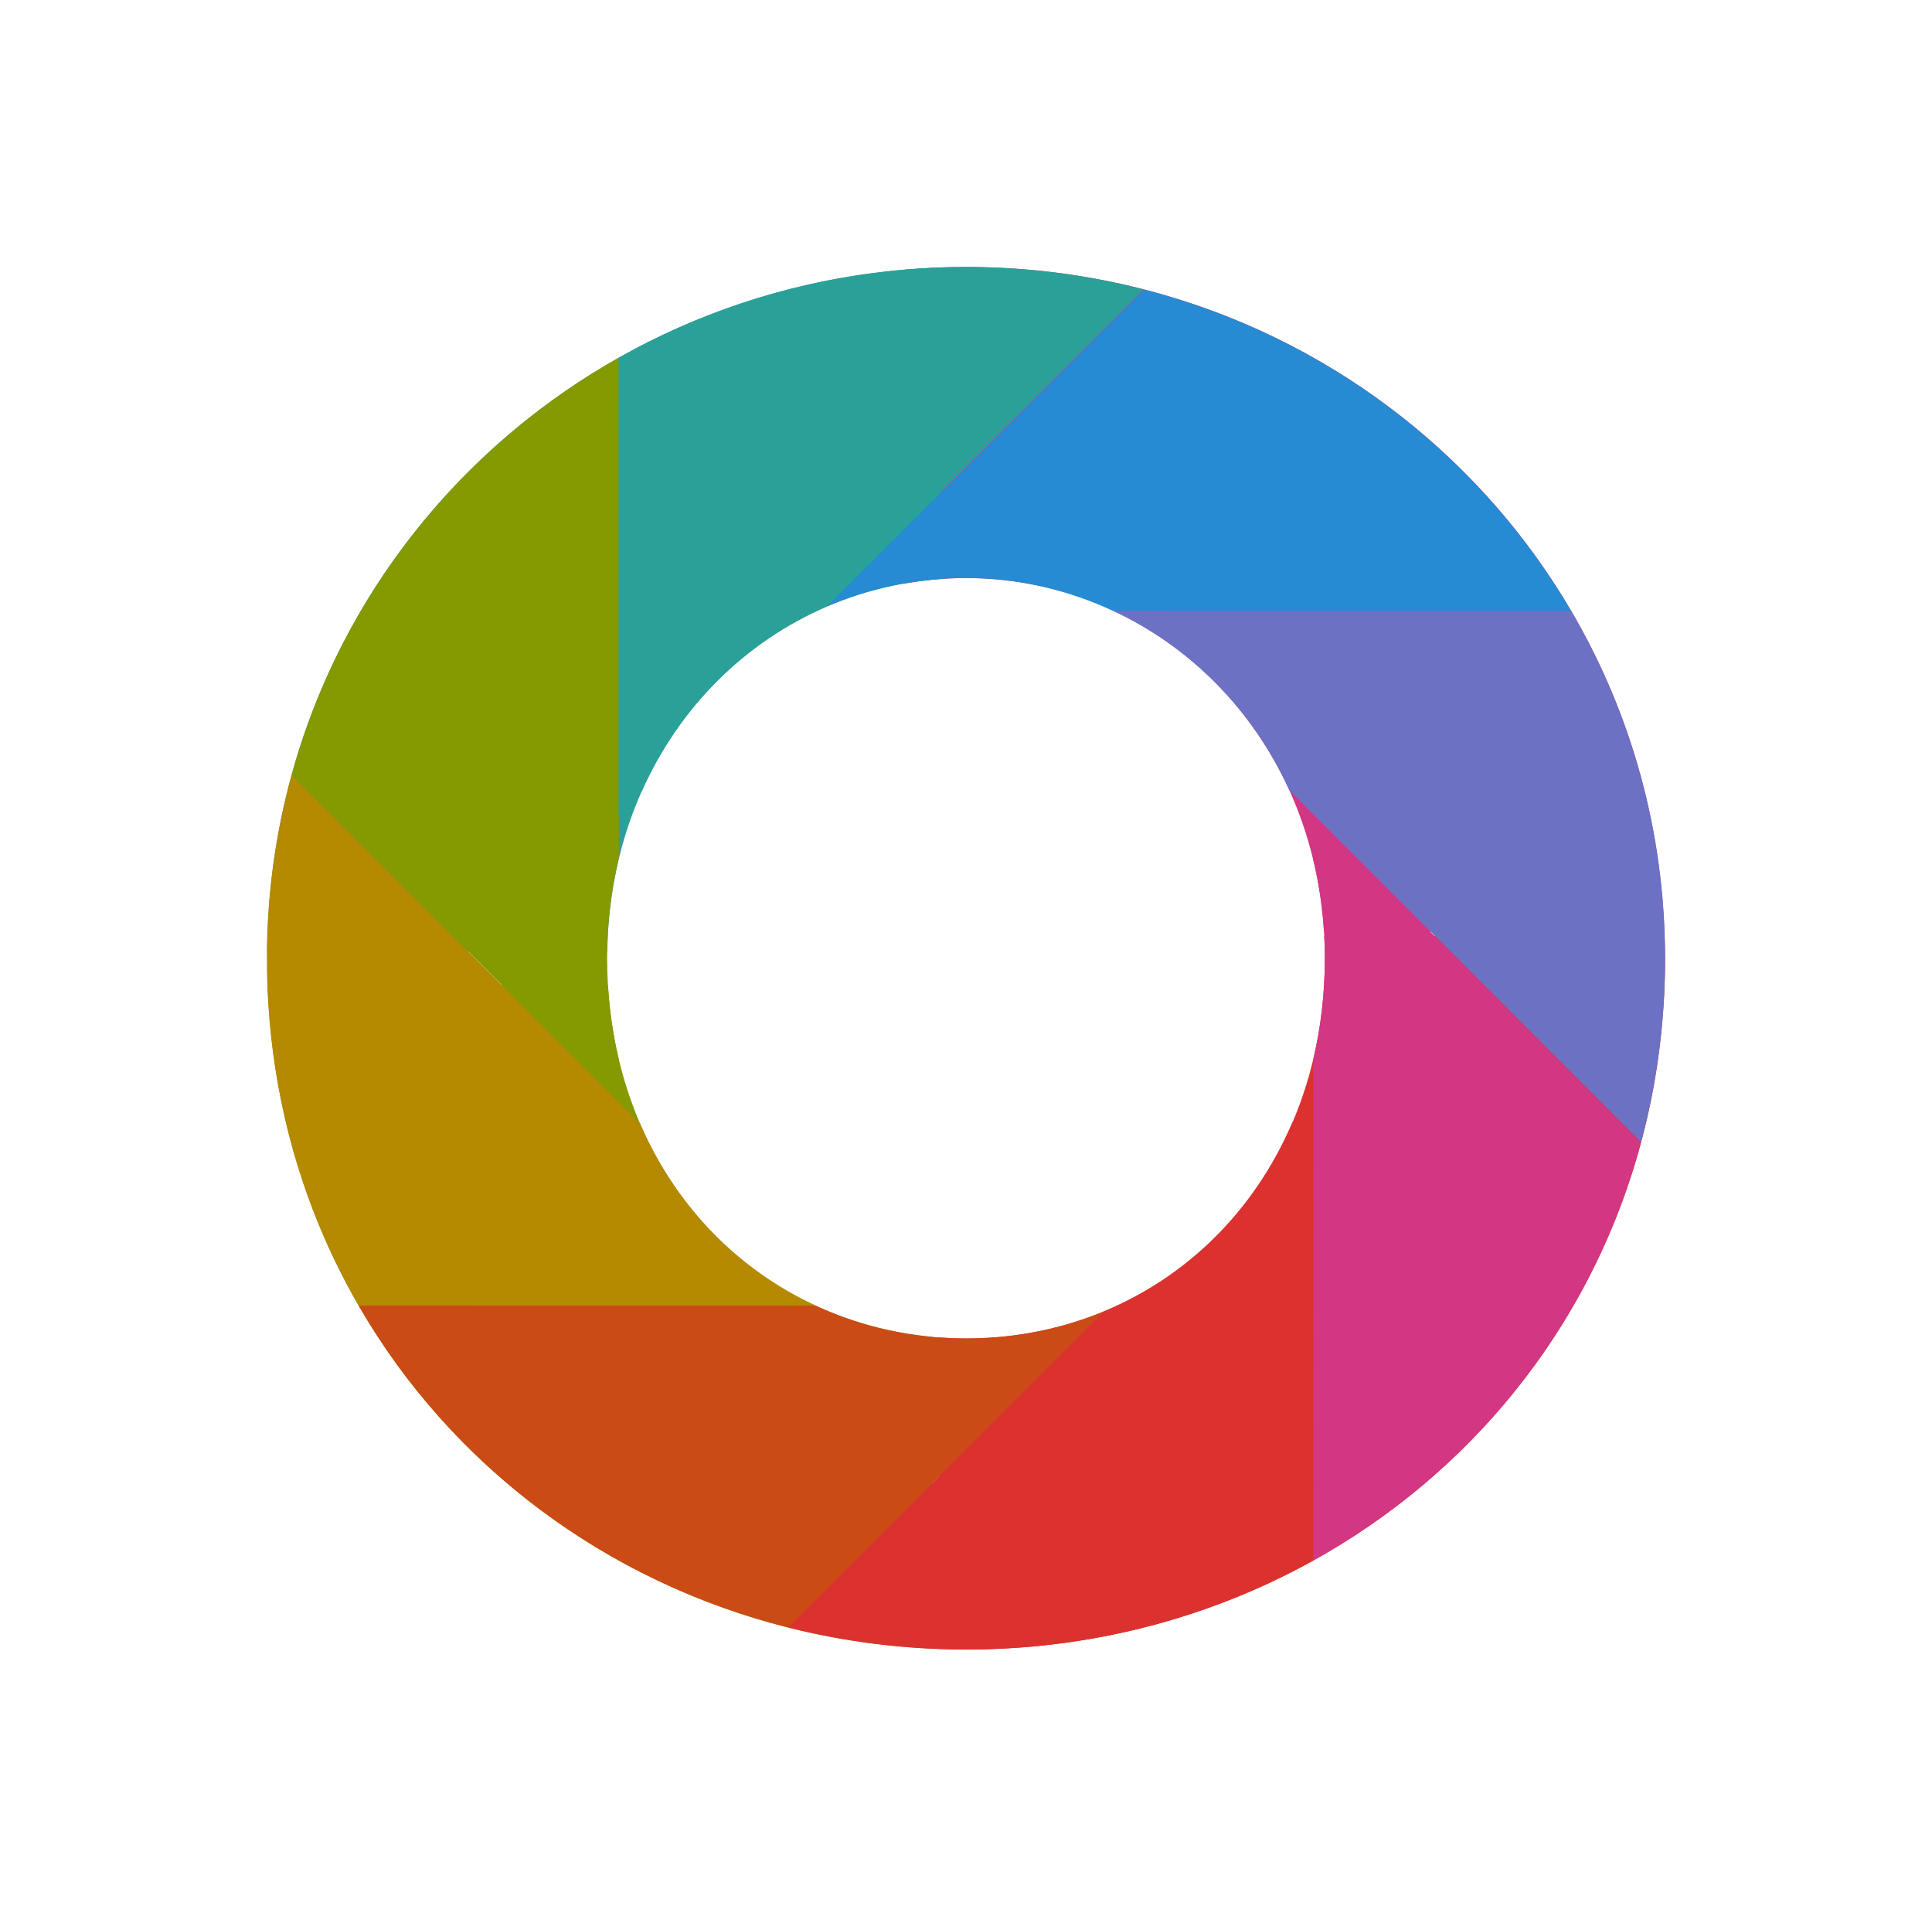
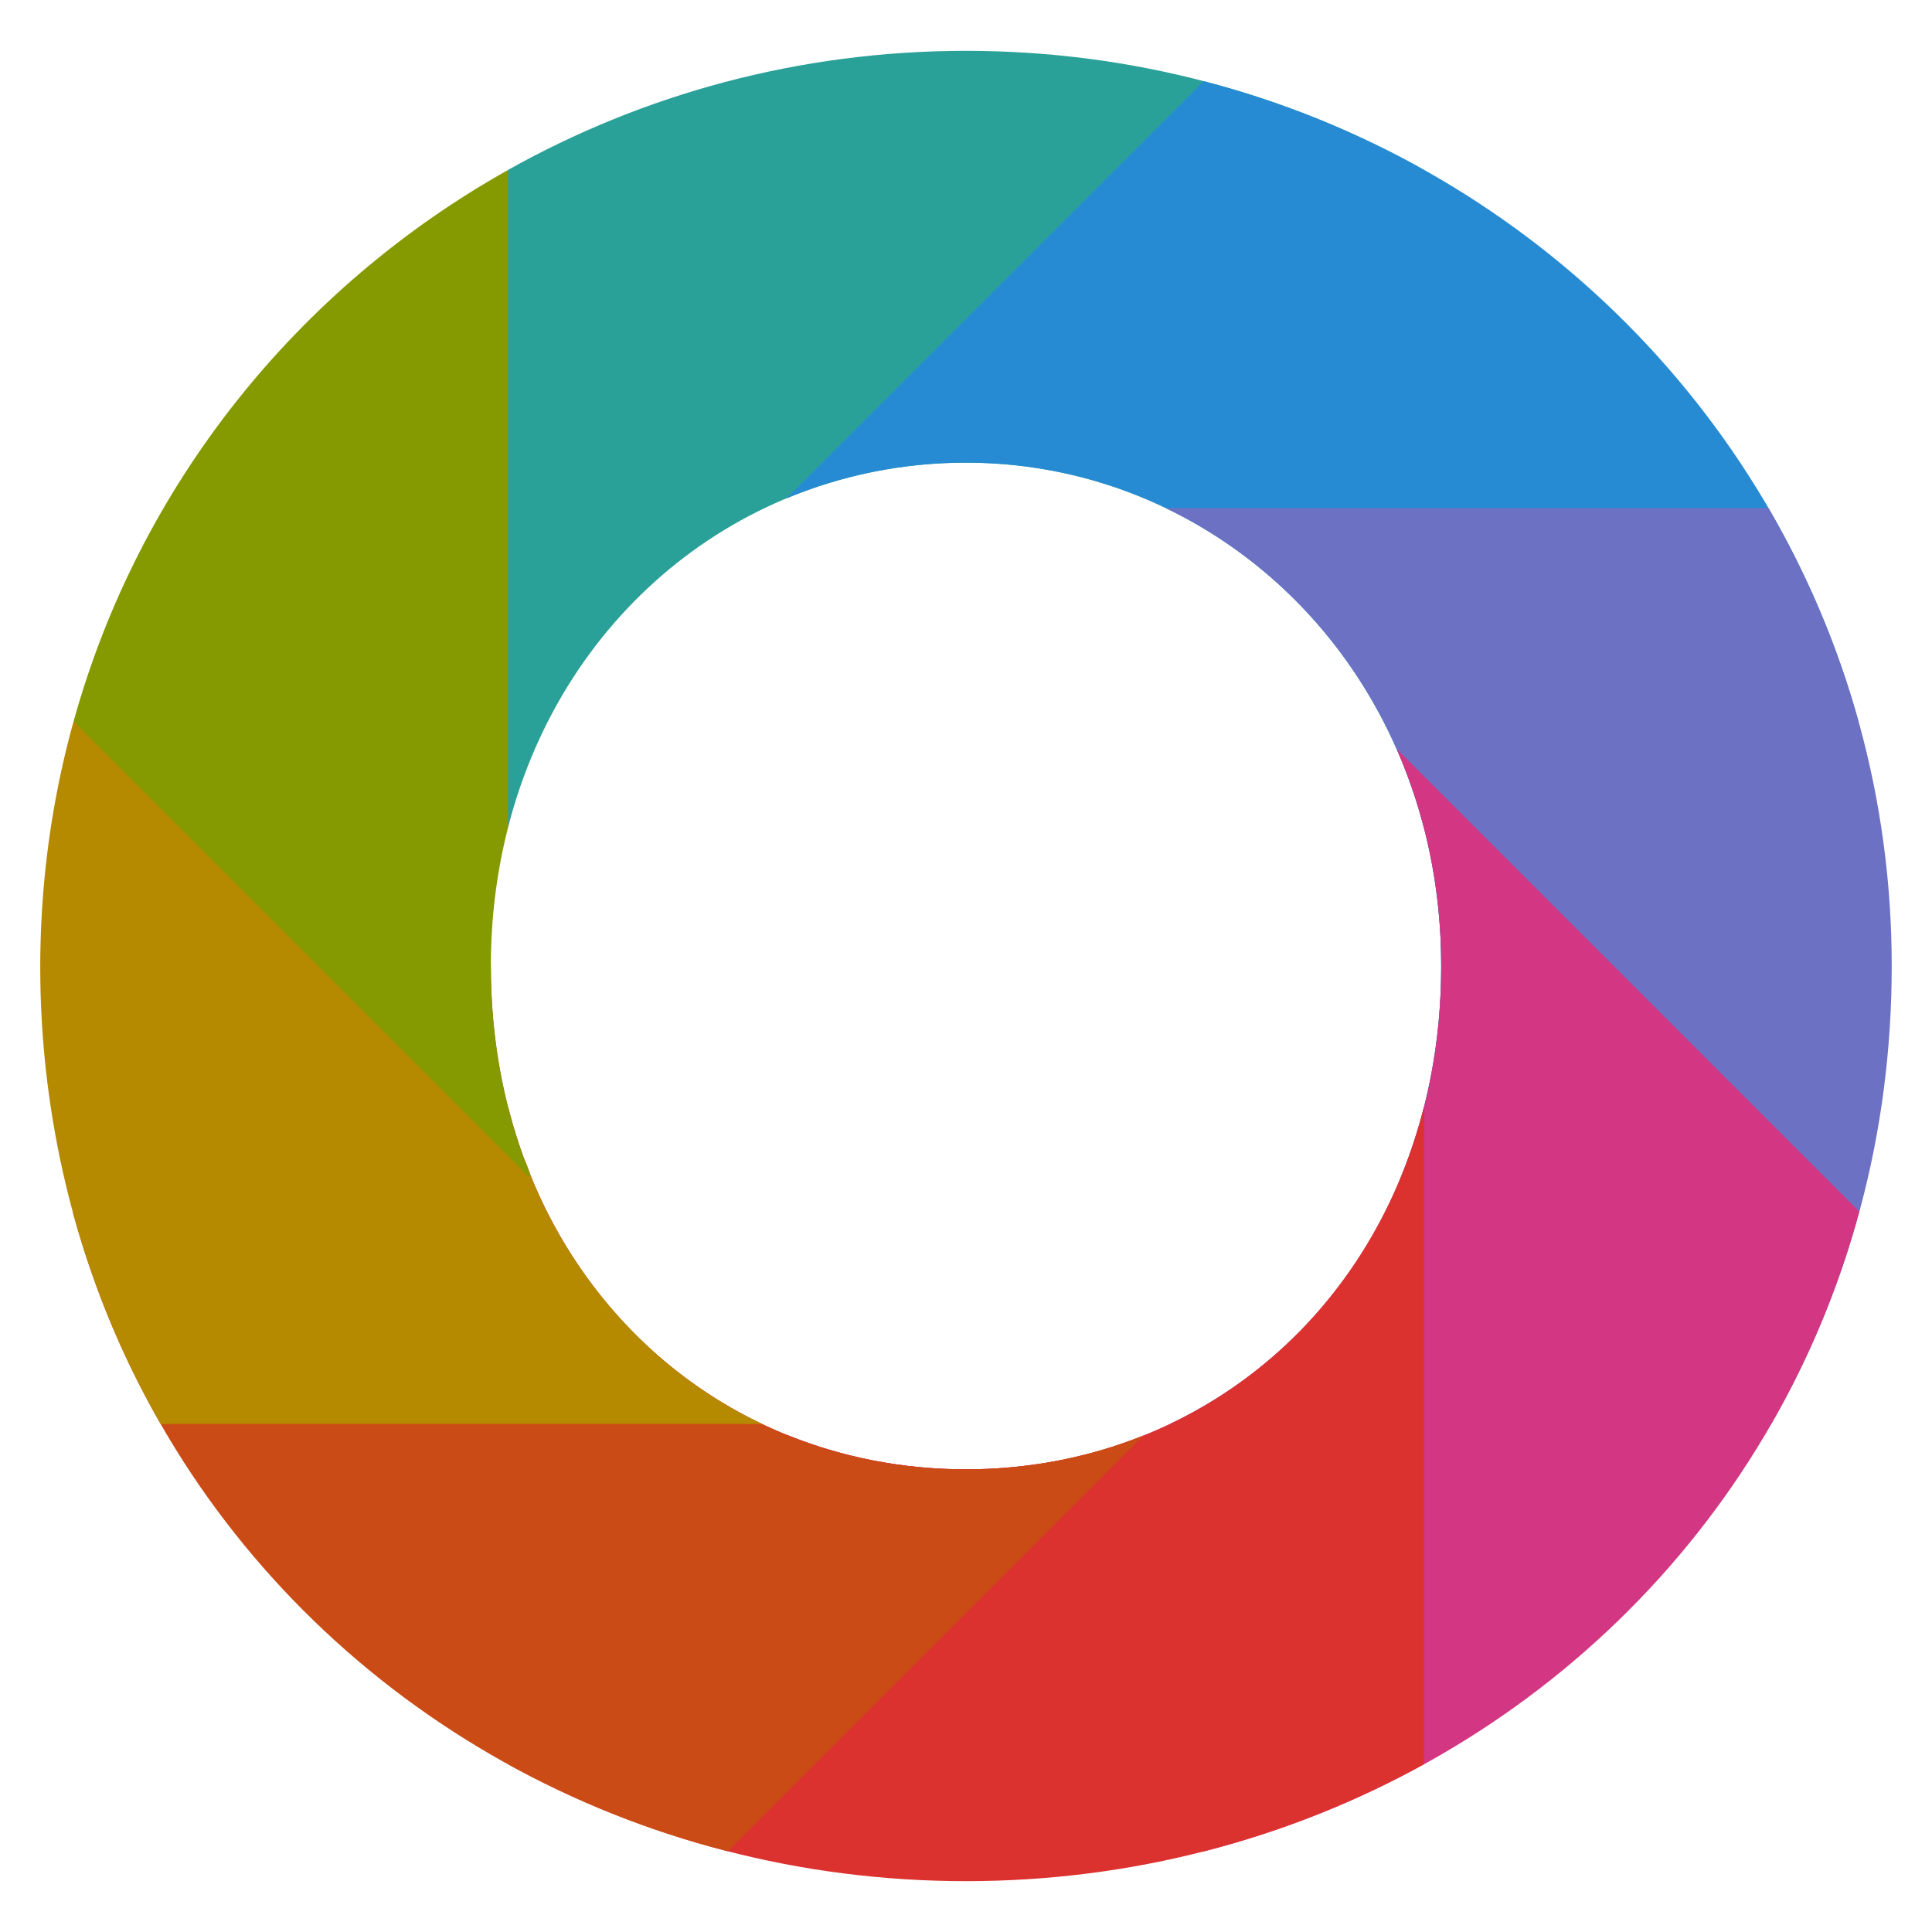
- <svg xmlns="http://www.w3.org/2000/svg" height="114.867" width="115.823" viewBox="0 0 30.645 30.392" version="1.1" id="svg3641">
-   <defs id="defs3645" />
-   <g transform="matrix(0.2822222,0,0,0.2822222,-66.73515,-87.98368)" id="g4452">
-     <path style="font-style:normal;font-variant:normal;font-weight:900;font-stretch:normal;font-size:medium;line-height:125%;font-family:and;-inkscape-font-specification:'and Heavy';letter-spacing:0px;word-spacing:0px;fill:#d33682;fill-opacity:1;stroke:none;stroke-width:1px;stroke-linecap:butt;stroke-linejoin:miter;stroke-opacity:1" d="m 290.756,326.754 c -1.182,0 -2.35,0.058 -3.506,0.158 v 17.643 c 1.141,-0.203 2.31,-0.322 3.506,-0.322 10.465,0 19.41,8.256 20.117,19.879 h 19.137 c -0.786,-20.956 -18.09,-37.357 -39.254,-37.357 z" id="path4354" />
-     <path style="font-style:normal;font-variant:normal;font-weight:900;font-stretch:normal;font-size:medium;line-height:125%;font-family:and;-inkscape-font-specification:'and Heavy';letter-spacing:0px;word-spacing:0px;fill:#dc322f;fill-opacity:1;stroke:none;stroke-width:1px;stroke-linecap:butt;stroke-linejoin:miter;stroke-opacity:1" d="m 310.889,364.339 c 0.021,0.415 0.035,0.834 0.035,1.258 0,12.55 -8.965,21.365 -20.17,21.365 -0.522,0 -1.036,-0.025 -1.547,-0.062 v 17.504 c 0.514,0.019 1.028,0.037 1.547,0.037 21.514,0 39.293,-16.583 39.293,-38.844 0,-0.422 -0.018,-0.839 -0.031,-1.258 h -19.127 z" id="path4356" />
-     <path style="font-style:normal;font-variant:normal;font-weight:900;font-stretch:normal;font-size:medium;line-height:125%;font-family:and;-inkscape-font-specification:'and Heavy';letter-spacing:0px;word-spacing:0px;fill:#859900;fill-opacity:1;stroke:none;stroke-width:1px;stroke-linecap:butt;stroke-linejoin:miter;stroke-opacity:1" d="m 251.5,367.089 c 0.753,20.867 17.206,36.404 37.395,37.307 v -17.523 c -9.88,-0.879 -17.621,-8.72 -18.262,-19.783 z" id="path4358" />
-     <path id="path4327" d="m 289.352,326.786 c -20.888,0.72 -37.677,17.417 -37.879,38.43 h 19.121 c 0.178,-11.675 8.458,-20.213 18.758,-20.928 z" style="font-style:normal;font-variant:normal;font-weight:900;font-stretch:normal;font-size:medium;line-height:125%;font-family:and;-inkscape-font-specification:'and Heavy';letter-spacing:0px;word-spacing:0px;fill:#2aa198;fill-opacity:1;stroke:none;stroke-width:1px;stroke-linecap:butt;stroke-linejoin:miter;stroke-opacity:1" />
-     <path style="fill:#6c71c4;fill-opacity:1;fill-rule:evenodd;stroke:none;stroke-width:0.549px;stroke-linecap:butt;stroke-linejoin:miter;stroke-opacity:1" d="m 299.012,346.075 c 4.301,2 7.85,5.525 9.922,10.09 l 19.762,19.768 c 0.876,-3.266 1.352,-6.724 1.352,-10.336 0,-7.15 -1.929,-13.805 -5.281,-19.521 z" id="path4192" />
-     <path style="fill:#d33682;fill-opacity:1;fill-rule:evenodd;stroke:none;stroke-width:0.549px;stroke-linecap:butt;stroke-linejoin:miter;stroke-opacity:1" d="m 310.27,357.527 v 2.516 c 0.426,1.753 0.654,3.611 0.654,5.555 0,1.998 -0.229,3.901 -0.656,5.689 l -0.006,28.152 c 8.92,-4.948 15.679,-13.253 18.43,-23.49 l -18.422,-18.422 z" id="path4243" />
-     <path style="fill:#dc322f;fill-opacity:1;fill-rule:evenodd;stroke:none;stroke-width:0.549px;stroke-linecap:butt;stroke-linejoin:miter;stroke-opacity:1" d="m 310.248,373.691 -1.162,1.162 c -2.11,4.922 -5.895,8.646 -10.596,10.592 l -17.758,17.752 c 3.206,0.811 6.565,1.244 10.021,1.244 7.069,0 13.73,-1.8 19.494,-4.994 z" id="path4245" />
-     <path style="fill:#cb4b16;fill-opacity:1;fill-rule:evenodd;stroke:none;stroke-width:0.549px;stroke-linecap:butt;stroke-linejoin:miter;stroke-opacity:1" d="m 256.615,385.107 c 5.181,8.968 13.856,15.496 24.125,18.092 l 17.76,-17.758 c -2.381,0.987 -4.996,1.52 -7.746,1.52 -3.028,0 -5.881,-0.661 -8.449,-1.848 l -25.689,-0.006 z" id="path4249" />
-     <path style="fill:#b58900;fill-opacity:1;fill-rule:evenodd;stroke:none;stroke-width:0.549px;stroke-linecap:butt;stroke-linejoin:miter;stroke-opacity:1" d="m 252.854,355.286 c -0.901,3.278 -1.391,6.731 -1.391,10.311 0,7.228 1.883,13.85 5.15,19.508 h 25.676 c -4.354,-2.017 -7.86,-5.582 -9.859,-10.236 z" id="path4253" />
-     <path style="fill:#859900;fill-opacity:1;fill-rule:evenodd;stroke:none;stroke-width:0.549px;stroke-linecap:butt;stroke-linejoin:miter;stroke-opacity:1" d="m 271.246,331.849 c -8.904,5.017 -15.624,13.377 -18.391,23.434 l 18.385,18.385 v -2.389 c -0.426,-1.786 -0.654,-3.686 -0.654,-5.682 0,-1.959 0.229,-3.832 0.656,-5.598 l 0.004,-28.15 z" id="path4257" />
-     <path style="fill:#2aa198;fill-opacity:1;fill-rule:evenodd;stroke:none;stroke-width:0.549px;stroke-linecap:butt;stroke-linejoin:miter;stroke-opacity:1" d="m 290.754,326.753 c -7.103,0 -13.765,1.857 -19.521,5.104 v 25.646 l 1.301,-1.299 c 2.119,-4.746 5.82,-8.389 10.354,-10.352 l 17.85,-17.842 c -3.189,-0.819 -6.534,-1.258 -9.982,-1.258 z" id="path4261" />
-     <path style="fill:#268bd2;fill-opacity:1;fill-rule:evenodd;stroke:none;stroke-width:0.549px;stroke-linecap:butt;stroke-linejoin:miter;stroke-opacity:1" d="m 300.748,328.015 -17.816,17.816 c 2.411,-1.036 5.055,-1.598 7.822,-1.598 2.928,0 5.728,0.663 8.271,1.848 l 25.746,0.006 c -5.185,-8.849 -13.791,-15.44 -24.023,-18.072 z" id="path4265" />
+ <svg xmlns="http://www.w3.org/2000/svg" height="96" width="96" viewBox="0 0 25.4 25.4" version="1.1" id="svg3641">
+   <defs id="defs3645">
+     <clipPath clipPathUnits="userSpaceOnUse" id="clipPath4253">
+       <g transform="matrix(-2.840609,-2.840609,2.840609,-2.840609,-56.37673,1377.173)" id="g4255" style="font-style:normal;font-weight:normal;font-size:37.5px;line-height:125%;font-family:sans-serif;letter-spacing:0px;word-spacing:0px;opacity:0.114;fill:#000000;fill-opacity:1;stroke:none;stroke-width:1px;stroke-linecap:butt;stroke-linejoin:miter;stroke-opacity:1">
+         <path id="path4258" style="font-style:normal;font-variant:normal;font-weight:900;font-stretch:normal;font-family:and;-inkscape-font-specification:'and Heavy';fill:#000000;fill-opacity:1" d="m 305.54,348.622 c -2.812,0 -5.062,-2.212 -5.062,-5.362 0,-3.112 2.288,-5.362 5.062,-5.362 2.737,0 5.062,2.25 5.062,5.362 0,3.15 -2.25,5.362 -5.062,5.362 z m 0,4.388 c 5.4,0 9.863,-4.162 9.863,-9.75 0,-5.438 -4.425,-9.75 -9.863,-9.75 -5.438,0 -9.863,4.312 -9.863,9.75 0,5.588 4.463,9.75 9.863,9.75 z" />
+       </g>
+     </clipPath>
+   </defs>
+   <g transform="matrix(0.307179,0,0,0.307179,-76.75597,-98.5593)" id="g4452">
+     <path style="opacity:1;fill:#2aa198;fill-opacity:1;stroke:none;stroke-width:1;stroke-linecap:round;stroke-linejoin:round;stroke-miterlimit:4;stroke-dasharray:none;stroke-opacity:1" d="m 291.219,323.029 c -7.127,0 -13.815,1.852 -19.6,5.096 -2.744,9.221 -2.999,18.586 0,28.138 2.385,-9.329 10.31,-15.608 19.6,-15.608 9.177,0 17.195,6.297 19.6,15.646 l 0,-28.176 c -5.785,-3.243 -12.473,-5.096 -19.6,-5.096 z" id="rect4168" />
+     <path style="font-style:normal;font-variant:normal;font-weight:900;font-stretch:normal;font-size:medium;line-height:125%;font-family:and;-inkscape-font-specification:'and Heavy';letter-spacing:0px;word-spacing:0px;fill:#268bd2;fill-opacity:1;stroke:none;stroke-width:1px;stroke-linecap:butt;stroke-linejoin:miter;stroke-opacity:1" d="M 59.811,4.033 39.08,24.764 C 41.839,23.615 44.851,22.988 48,22.988 c 12.768,0 23.611,10.495 23.611,25.012 0,3.873 -0.734,7.437 -2.049,10.594 L 92.338,35.818 C 88.006,20.225 75.559,8.127 59.811,4.033 Z" transform="matrix(0.8613328,0,0,0.8613328,249.8738,320.853)" id="path4171" />
+     <path style="opacity:1;fill:#6c71c4;fill-opacity:1;stroke:none;stroke-width:1;stroke-linecap:round;stroke-linejoin:round;stroke-miterlimit:4;stroke-dasharray:none;stroke-opacity:1" d="m 299.762,342.597 c 6.886,3.301 11.794,10.538 11.794,19.6 0,9.147 -4.724,16.323 -11.609,19.6 l 25.737,0 c 3.27,-5.689 5.154,-12.342 5.154,-19.6 0,-7.174 -1.928,-13.854 -5.277,-19.6 z" id="rect4166" />
+     <path id="path4411" d="m 309.645,352.904 c 1.22,2.77 1.912,5.902 1.912,9.293 0,12.654 -9.039,21.542 -20.338,21.542 -2.71,0 -5.288,-0.516 -7.645,-1.469 l 17.822,17.82 c 13.556,-3.457 24.351,-13.708 28.054,-27.382 z" style="opacity:1;fill:#d33682;fill-opacity:1;stroke:none;stroke-width:1;stroke-linecap:round;stroke-linejoin:round;stroke-miterlimit:4;stroke-dasharray:none;stroke-opacity:1" />
+     <path id="path4413" d="m 271.619,368.223 0,28.136 c 5.8,3.202 12.494,5.006 19.6,5.006 7.105,0 13.8,-1.805 19.6,-5.006 l 0,-28.136 c -2.366,9.358 -10.198,15.516 -19.6,15.516 -9.402,0 -17.234,-6.158 -19.6,-15.516 z" style="opacity:1;fill:#dc322f;fill-opacity:1;stroke:none;stroke-width:1;stroke-linecap:round;stroke-linejoin:round;stroke-miterlimit:4;stroke-dasharray:none;stroke-opacity:1" />
+     <path id="path4175" transform="matrix(0.8613328,0,0,0.8613328,249.8738,320.853)" d="M 15.039,43.055 3.617,60.227 C 7.92,76.086 20.442,87.974 36.166,91.99 L 56.834,71.322 C 54.109,72.417 51.131,73.012 48,73.012 34.882,73.012 24.389,62.692 24.389,48 c 0,-3.898 -10.726,-1.753 -9.35,-4.945 z" style="font-style:normal;font-variant:normal;font-weight:900;font-stretch:normal;font-size:medium;line-height:125%;font-family:and;-inkscape-font-specification:'and Heavy';letter-spacing:0px;word-spacing:0px;fill:#cb4b16;fill-opacity:1;stroke:none;stroke-width:1px;stroke-linecap:butt;stroke-linejoin:miter;stroke-opacity:1" />
+     <path style="opacity:1;fill:#859900;fill-opacity:1;stroke:none;stroke-width:1;stroke-linecap:round;stroke-linejoin:round;stroke-miterlimit:4;stroke-dasharray:none;stroke-opacity:1" d="m 271.619,328.127 c -8.99,5.042 -15.784,13.46 -18.594,23.595 3.896,10.608 12.507,13.986 19.636,19.636 -1.141,-2.727 -1.78,-5.81 -1.78,-9.161 0,-2.084 0.261,-4.069 0.738,-5.934 z" id="rect4172" />
+     <path id="path4417" d="m 253.025,351.722 c -2.787,9.988 -1.47,21.085 3.728,30.075 l 25.737,0 c -4.779,-2.242 -8.486,-6.518 -10.234,-11.479 0.38,0.856 0.504,1.251 -0.191,0.445 -6.347,-6.347 -12.694,-12.695 -19.041,-19.041 z" style="opacity:1;fill:#b58900;fill-opacity:1;stroke:none;stroke-width:1;stroke-linecap:round;stroke-linejoin:round;stroke-miterlimit:4;stroke-dasharray:none;stroke-opacity:1" />
  </g>
</svg>
